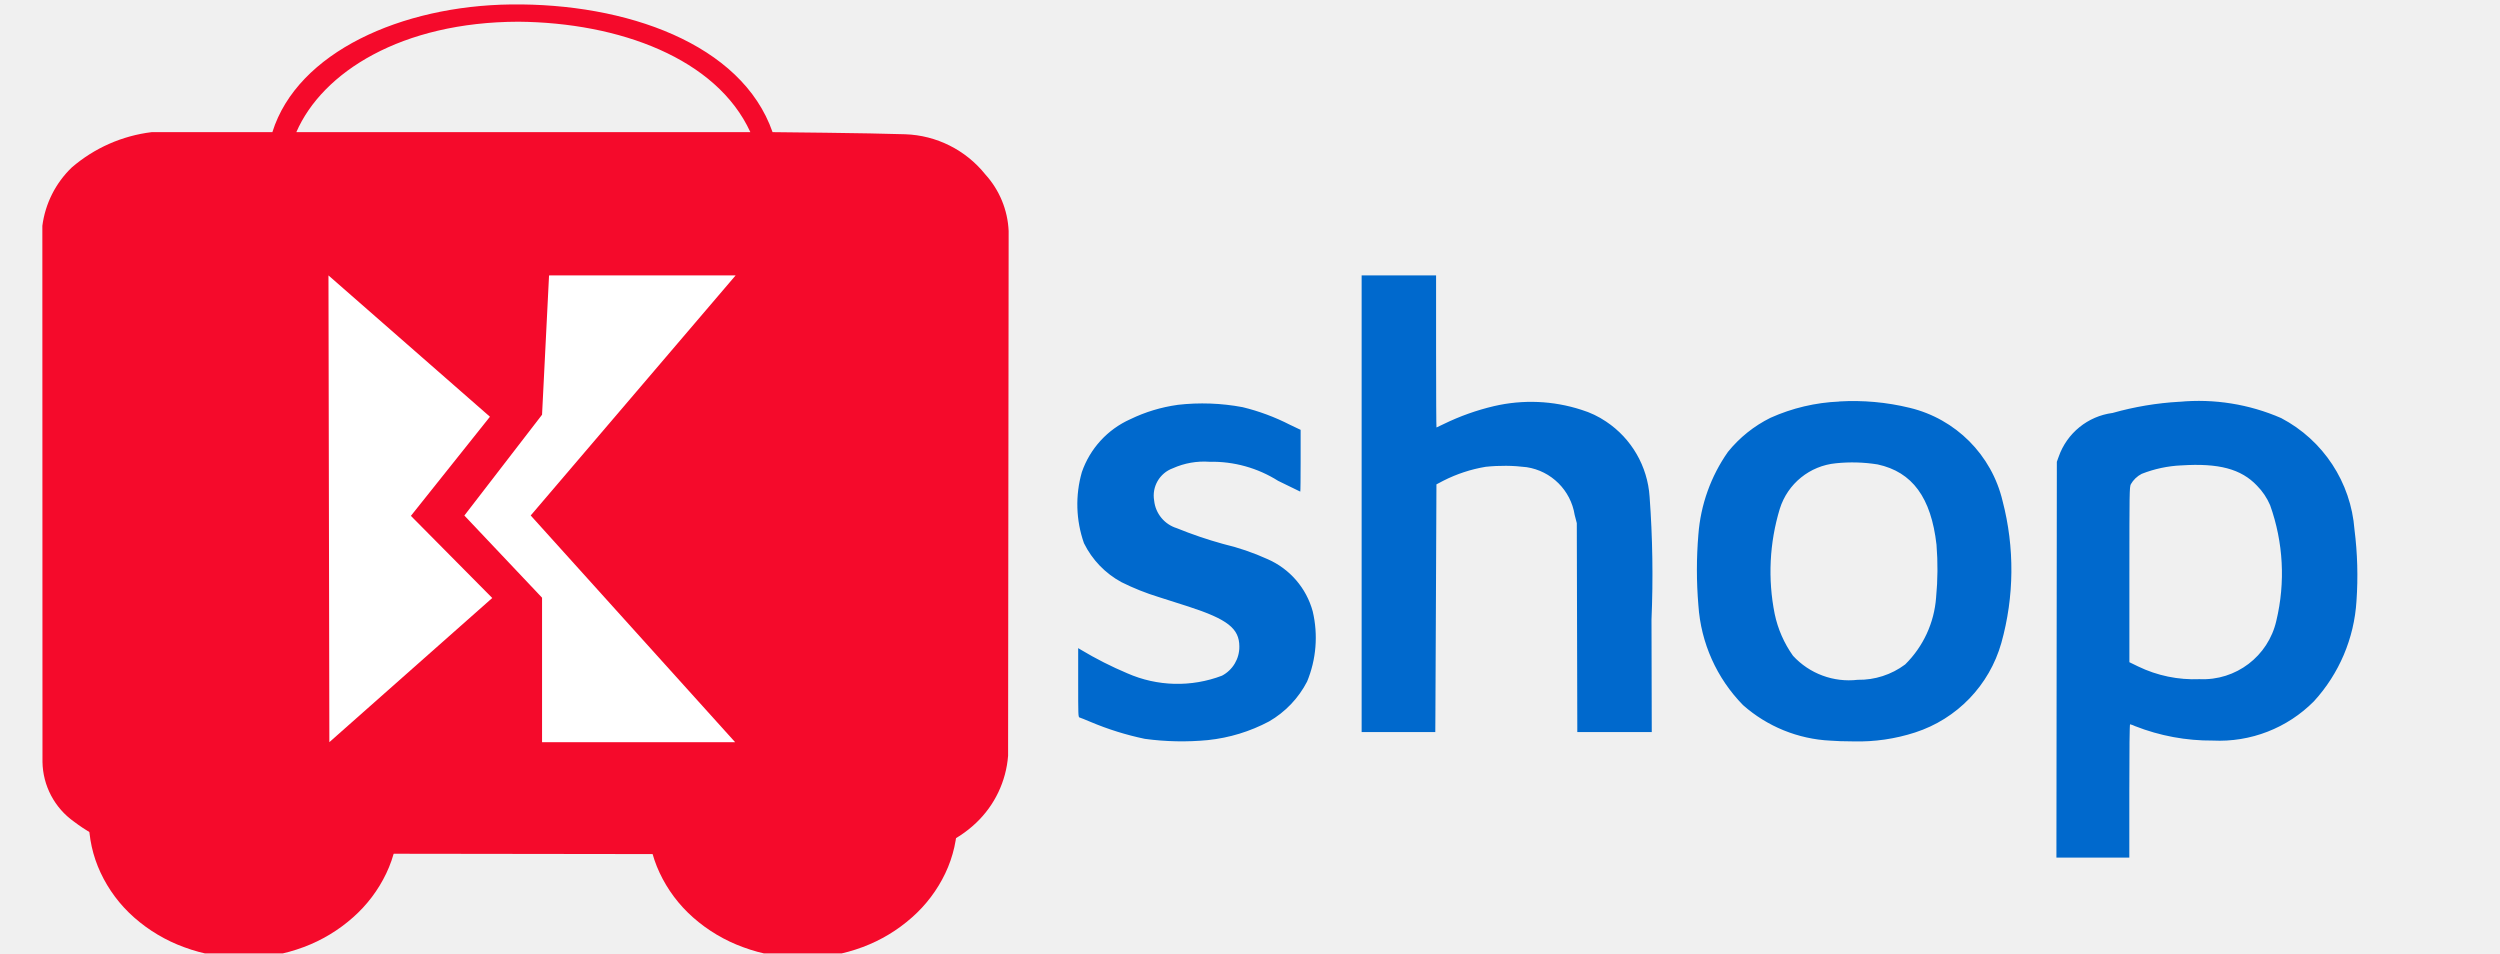
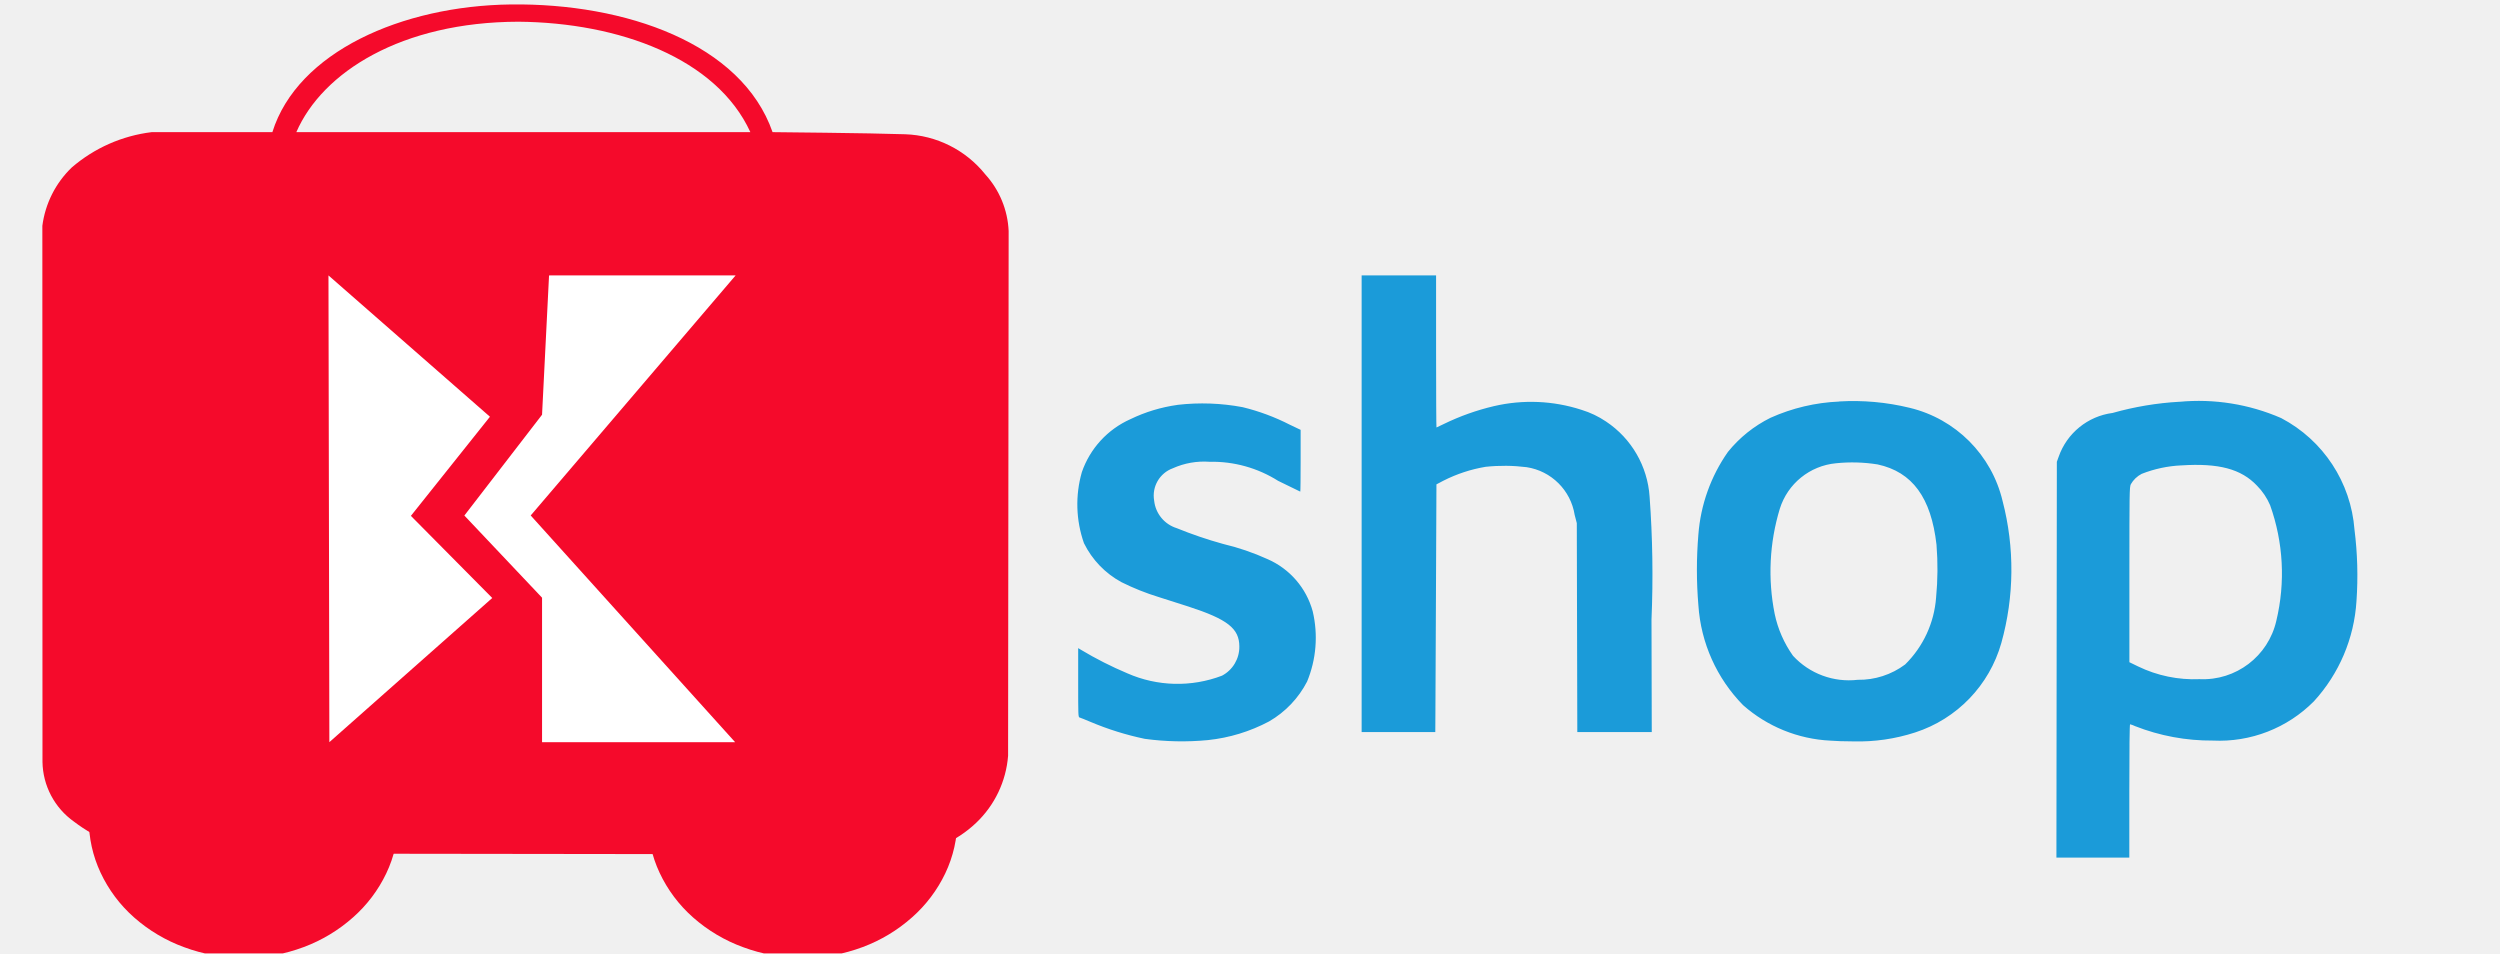
<svg xmlns="http://www.w3.org/2000/svg" width="118" height="45" viewBox="0 0 118 45">
  <defs>
    <style>
      .cls-1 {
      clip-path: url(#clip-Shopple-45px_1_2);
      }

      .cls-3 {
      fill: #f50a2b;
      }

      .cls-2{
-       fill: #0069cd;
+       fill: #1B9BD9;
      }

      .cls-2 {
      fill-rule: evenodd;
      }

      .cls-4 {
      fill: #fff;
      }
    </style>
    <clipPath id="clip-Shopple-45px_1_2">
      <rect width="118" height="45" />
    </clipPath>
  </defs>
  <g id="Shopple-45px_1_2" data-name="Shopple-45px_1 – 2" class="cls-1">
    <g id="Group_2010" data-name="Group 2010">
      <path id="shop_2x_5_" data-name="shop@2x (5)" class="cls-2" d="M84.578,219.777v10.777h3.477l.005-.814c0-.448.015-3.079.027-5.846l.022-5.032.329-.173a6.918,6.918,0,0,1,1.994-.656,8.44,8.44,0,0,1,1.936.018,2.711,2.711,0,0,1,2.266,2.256l.1.384.012,4.931.012,4.931h3.514l-.012-5.315a50.2,50.2,0,0,0-.09-5.794A4.629,4.629,0,0,0,96.12,215.9a4.321,4.321,0,0,0-1.167-.557,7.7,7.7,0,0,0-4.127-.174,11.278,11.278,0,0,0-2.37.844c-.18.09-.335.164-.345.164s-.019-1.614-.019-3.586V209H84.578v10.777m22.543-4.824a8.829,8.829,0,0,0-3.245.767,6.006,6.006,0,0,0-2.008,1.609,7.81,7.81,0,0,0-1.395,3.894,20.039,20.039,0,0,0,0,3.348,7.424,7.424,0,0,0,2.109,4.712,6.71,6.71,0,0,0,4.118,1.675c.2.02.7.036,1.1.036a8.682,8.682,0,0,0,2.9-.421,6.22,6.22,0,0,0,4.072-4.225,12.838,12.838,0,0,0,.059-6.7,5.929,5.929,0,0,0-4.389-4.4,11.254,11.254,0,0,0-3.315-.3m16.047.015a14.58,14.58,0,0,0-3.149.528,3.124,3.124,0,0,0-2.547,2.068l-.086.238-.01,9.341-.01,9.341h3.441v-3.147c0-2.012.013-3.147.036-3.147a1.439,1.439,0,0,1,.239.09,9.84,9.84,0,0,0,3.664.68,6.285,6.285,0,0,0,4.774-1.854,7.711,7.711,0,0,0,2.009-4.734,17.243,17.243,0,0,0-.094-3.367,6.5,6.5,0,0,0-3.459-5.266,9.753,9.753,0,0,0-4.807-.769m-47.281.145a7.451,7.451,0,0,0-2.232.676,4.257,4.257,0,0,0-2.29,2.5,5.524,5.524,0,0,0,.1,3.352,4.2,4.2,0,0,0,1.773,1.842,11.469,11.469,0,0,0,1.752.7c.272.084.906.286,1.409.45,1.845.6,2.4,1.036,2.4,1.888a1.535,1.535,0,0,1-.819,1.374,5.887,5.887,0,0,1-4.469-.112,17.372,17.372,0,0,1-2.2-1.117l-.119-.072v1.627c0,1.518,0,1.629.064,1.647.035.011.27.1.521.209a13.863,13.863,0,0,0,2.562.8,12.941,12.941,0,0,0,2.974.059,7.907,7.907,0,0,0,2.89-.882,4.619,4.619,0,0,0,1.794-1.881,5.418,5.418,0,0,0,.265-3.315,3.771,3.771,0,0,0-2.129-2.463,11.475,11.475,0,0,0-2.1-.718,19.727,19.727,0,0,1-2.187-.744,1.528,1.528,0,0,1-1.068-1.3,1.373,1.373,0,0,1,.885-1.529,3.587,3.587,0,0,1,1.729-.305,5.832,5.832,0,0,1,3.238.9c.565.28,1.035.509,1.045.509s.017-.656.017-1.458v-1.458l-.509-.242a10.159,10.159,0,0,0-2.23-.829,10.262,10.262,0,0,0-3.061-.11m31.069,2.758a3.082,3.082,0,0,0-2.653,2.15,10.2,10.2,0,0,0-.242,4.956,5.275,5.275,0,0,0,.866,1.981,3.584,3.584,0,0,0,3.053,1.134,3.641,3.641,0,0,0,2.241-.725,4.951,4.951,0,0,0,1.46-3.163,14.213,14.213,0,0,0,.019-2.488c-.253-2.224-1.14-3.435-2.778-3.79a7.529,7.529,0,0,0-1.967-.055m16.3.1a5.826,5.826,0,0,0-1.871.4,1.252,1.252,0,0,0-.513.492c-.063.139-.067.36-.067,4.272v4.126l.412.2a6.059,6.059,0,0,0,2.9.6,3.546,3.546,0,0,0,3.624-2.757,9.568,9.568,0,0,0-.294-5.455,2.969,2.969,0,0,0-.62-.922c-.749-.788-1.8-1.069-3.57-.955" transform="translate(-20.309 -196)" />
      <g id="Group_2009" data-name="Group 2009">
        <g id="Group_1892" data-name="Group 1892" transform="translate(2 0.21)">
          <path id="Subtraction_1" data-name="Subtraction 1" class="cls-3" d="M7.3,6.574a8.026,8.026,0,0,1-2.793-.5A7.372,7.372,0,0,1,2.137,4.666,6.483,6.483,0,0,1,.554,2.549,5.88,5.88,0,0,1,0,.053C0,.038,0,.024,0,.01H14.613V0c0,.015,0,.03,0,.045V.053a5.882,5.882,0,0,1-.574,2.538,6.513,6.513,0,0,1-1.566,2.073,7.389,7.389,0,0,1-2.323,1.4,8.025,8.025,0,0,1-2.845.513Z" transform="translate(2.191 38.426)" />
          <path id="Subtraction_2" data-name="Subtraction 2" class="cls-3" d="M7.3,10.322a8.026,8.026,0,0,1-2.793-.5A7.374,7.374,0,0,1,2.137,8.415,6.486,6.486,0,0,1,.554,6.3,5.88,5.88,0,0,1,0,3.8c0-.014,0-.029,0-.043H13.243V0a6.015,6.015,0,0,1,1.37,3.8,5.882,5.882,0,0,1-.574,2.538,6.513,6.513,0,0,1-1.566,2.073,7.388,7.388,0,0,1-2.323,1.4,8.024,8.024,0,0,1-2.845.513Z" transform="translate(28.576 34.678)" />
          <path id="Cart_4_" class="cls-3" d="M72.464,81.584c-1.655-.058-6.26-.1-6.26-.1-1.459-4.191-6.956-6.093-12.351-6.027-5.147.062-10.072,2.241-11.258,6.027H36.9a7.093,7.093,0,0,0-3.772,1.666,4.65,4.65,0,0,0-1.39,2.756l.006,25.3a3.524,3.524,0,0,0,1.488,2.823,7.593,7.593,0,0,0,3.726,1.5l35.384.046a5.434,5.434,0,0,0,3.471-1.49,4.888,4.888,0,0,0,1.508-3.165l.026-24.768a4.245,4.245,0,0,0-1.1-2.671A5.063,5.063,0,0,0,72.464,81.584Zm-7.307-.1H43.726c1.231-2.834,4.968-5.2,10.486-5.212,4.746.042,9.344,1.724,10.944,5.212Z" transform="translate(-31.739 -75.457)" />
        </g>
        <g id="Group_1995" data-name="Group 1995" transform="translate(15.504 13)">
          <path id="Path_3174" data-name="Path 3174" class="cls-4" d="M0,0,7.621,6.67h0L3.89,11.349l3.84,3.876L.042,22.03Z" transform="translate(0 0)" />
          <path id="Path_3173" data-name="Path 3173" class="cls-4" d="M-5390.821,14005.02l-.33,6.574-3.667,4.759,3.667,3.878v6.819h9.113l-9.649-10.7,9.674-11.333Z" transform="translate(5401.232 -14005.02)" />
        </g>
      </g>
    </g>
  </g>
</svg>
